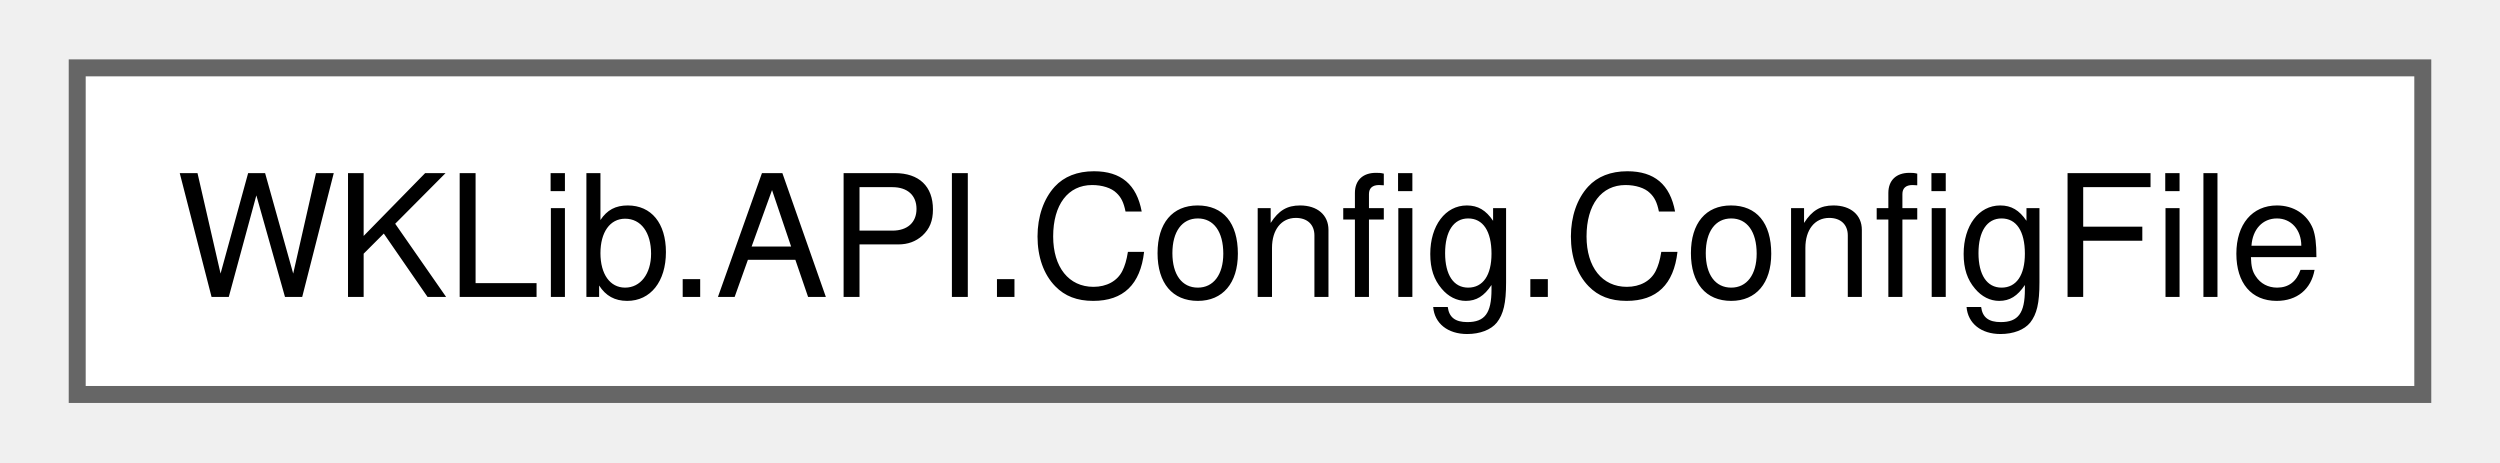
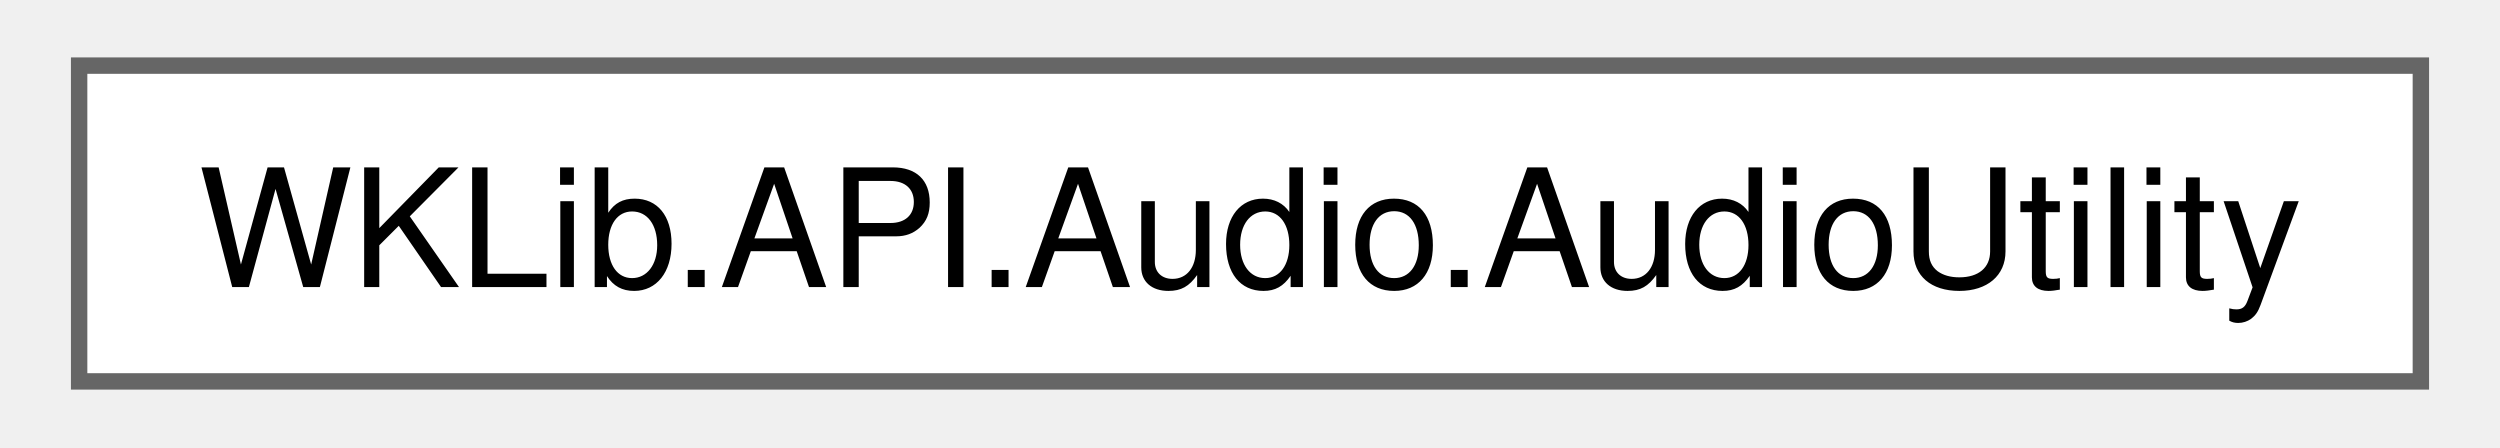
- <svg xmlns="http://www.w3.org/2000/svg" xmlns:xlink="http://www.w3.org/1999/xlink" width="146pt" height="27pt" viewBox="0.00 0.00 146.25 27.25">
+ <svg xmlns="http://www.w3.org/2000/svg" xmlns:xlink="http://www.w3.org/1999/xlink" width="151pt" height="27pt" viewBox="0.00 0.00 150.75 27.25">
  <g id="graph0" class="graph" transform="scale(1 1) rotate(0) translate(4 23.25)">
    <g id="Node000000" class="node">
      <g id="a_Node000000">
-         <a xlink:href="classWKLib_1_1API_1_1Config_1_1ConfigFile.html" target="_top" xlink:title=" ">
-           <polygon fill="white" stroke="#666666" points="138.25,-19.25 0,-19.25 0,0 138.25,0 138.25,-19.25" />
-           <text text-anchor="middle" x="69.12" y="-5.75" font-family="Helvetica,sans-Serif" font-size="10.00">WKLib.API.Config.ConfigFile</text>
+         <a xlink:href="classWKLib_1_1API_1_1Audio_1_1AudioUtility.html" target="_top" xlink:title=" ">
+           <polygon fill="white" stroke="#666666" points="142.75,-19.25 0,-19.25 0,0 142.75,0 142.75,-19.25" />
+           <text text-anchor="middle" x="71.38" y="-5.75" font-family="Helvetica,sans-Serif" font-size="10.00">WKLib.API.Audio.AudioUtility</text>
        </a>
      </g>
    </g>
  </g>
</svg>
